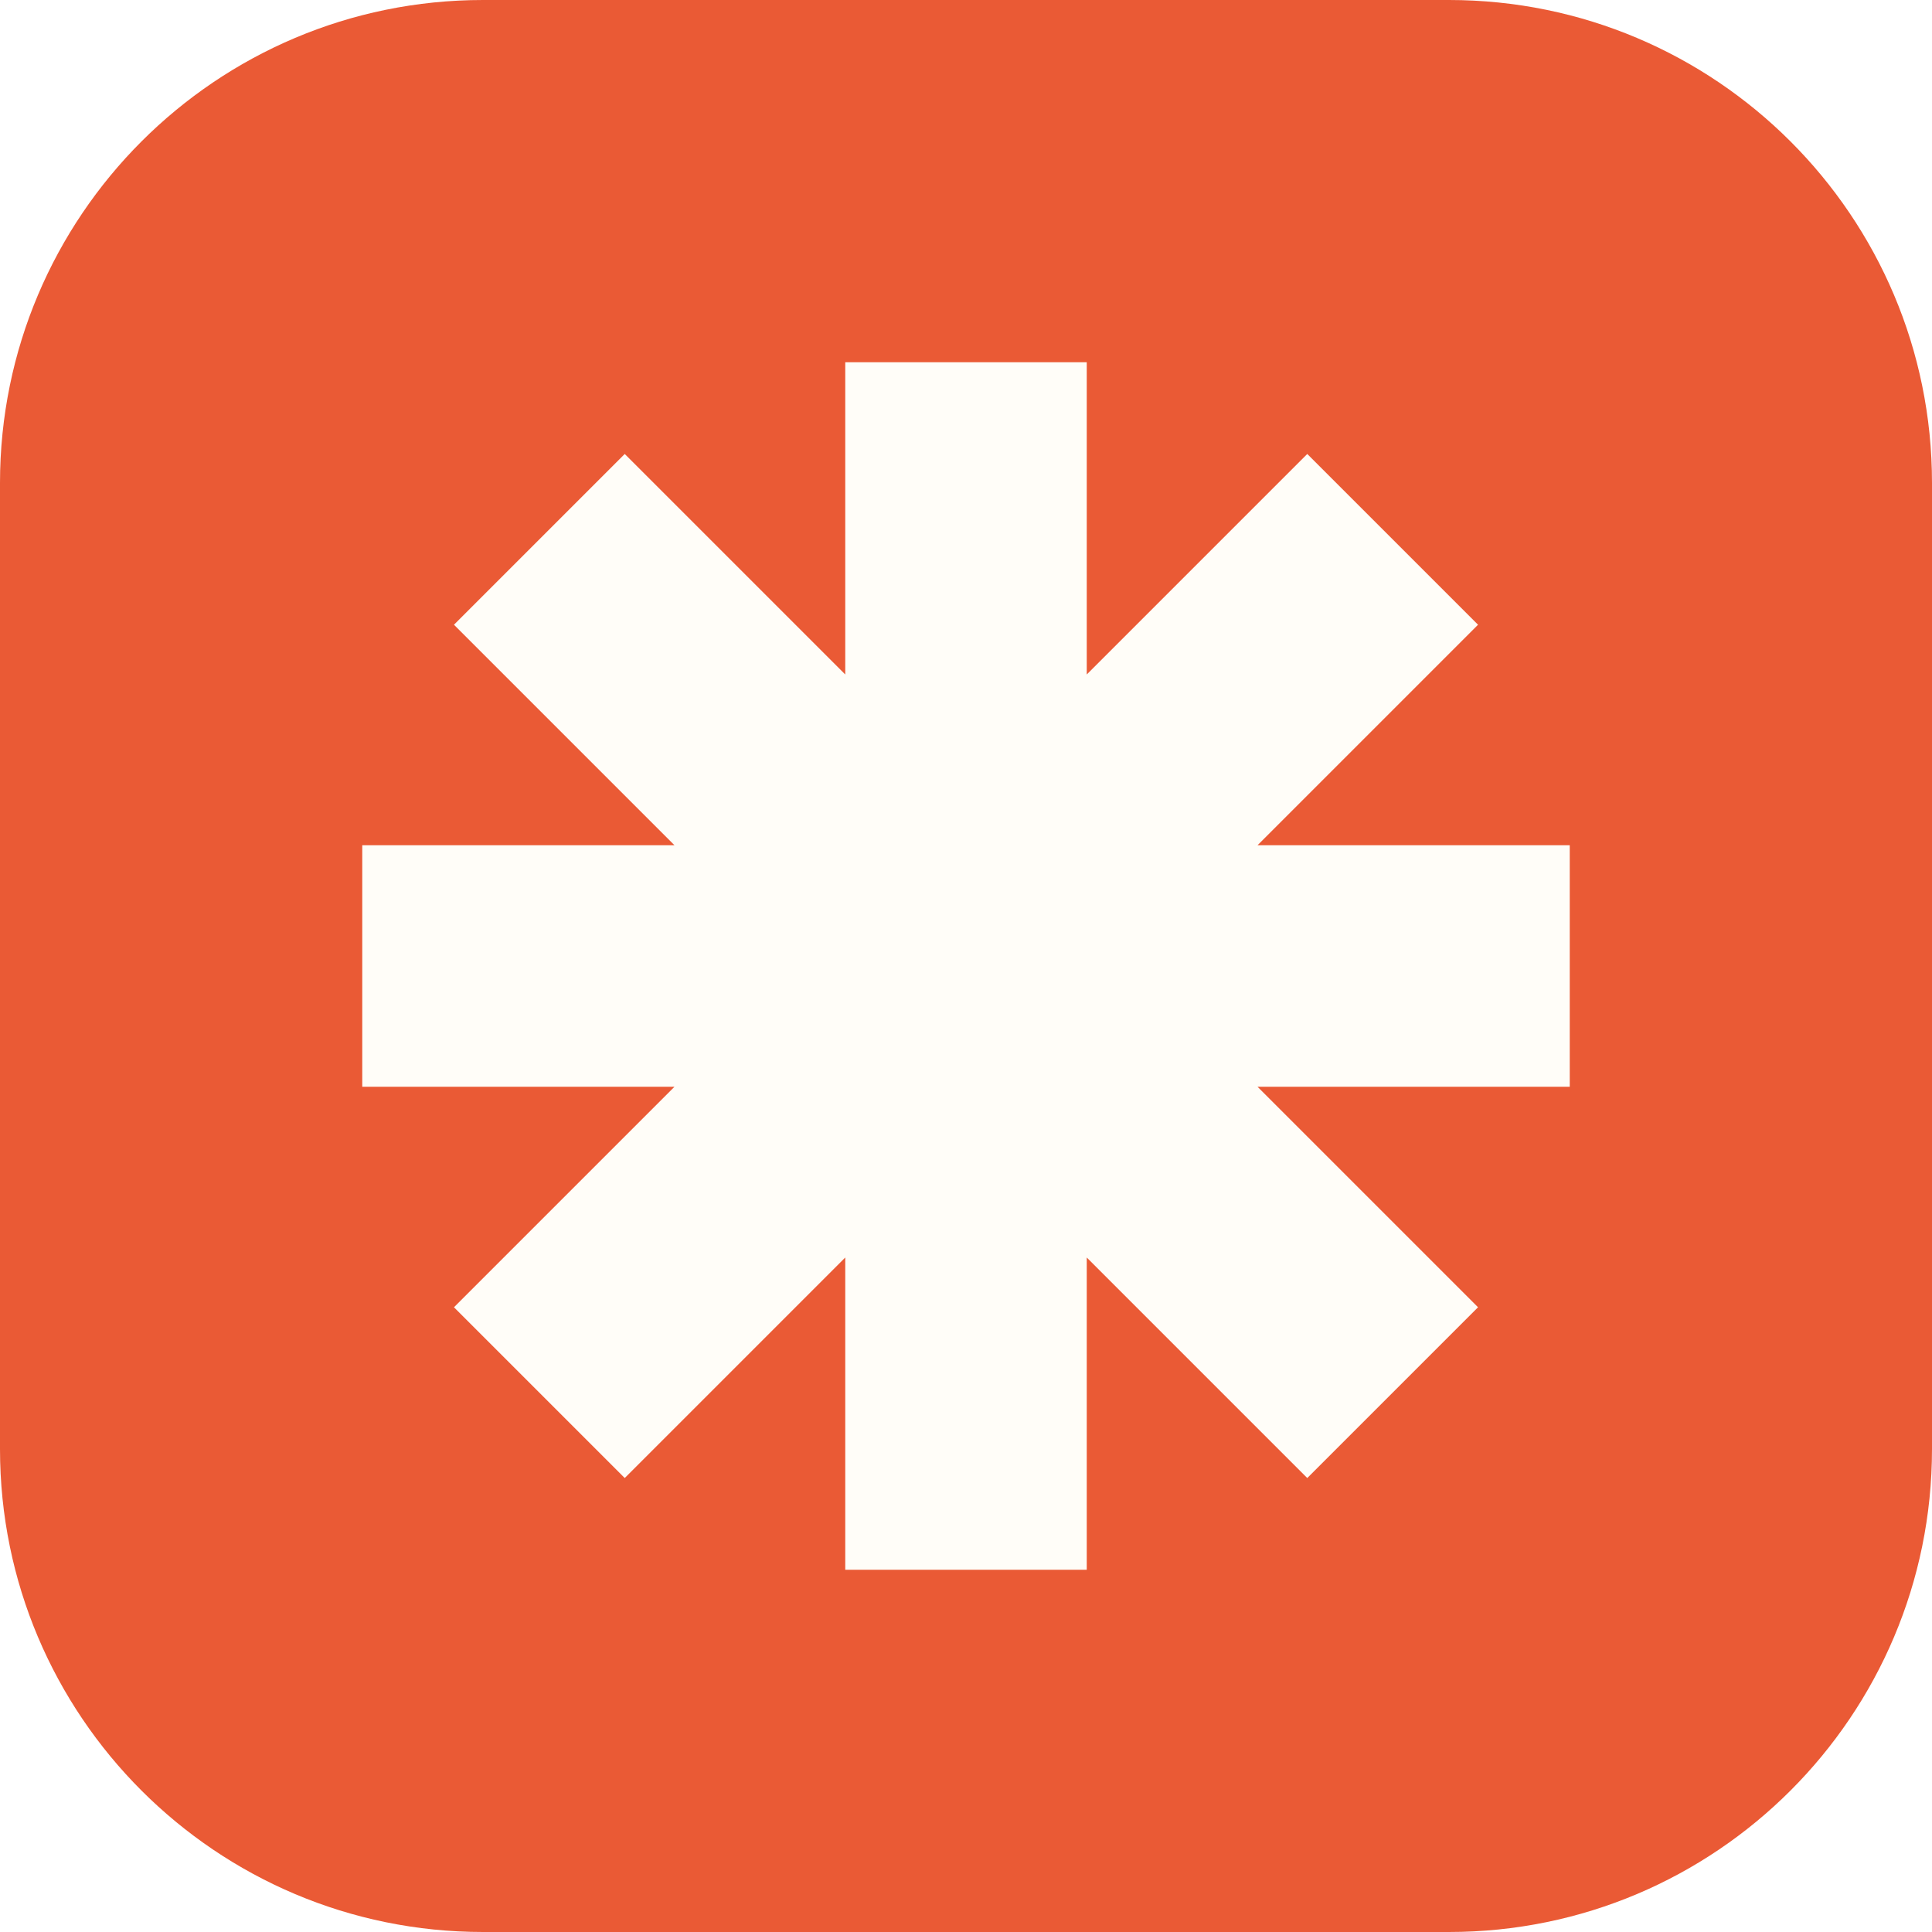
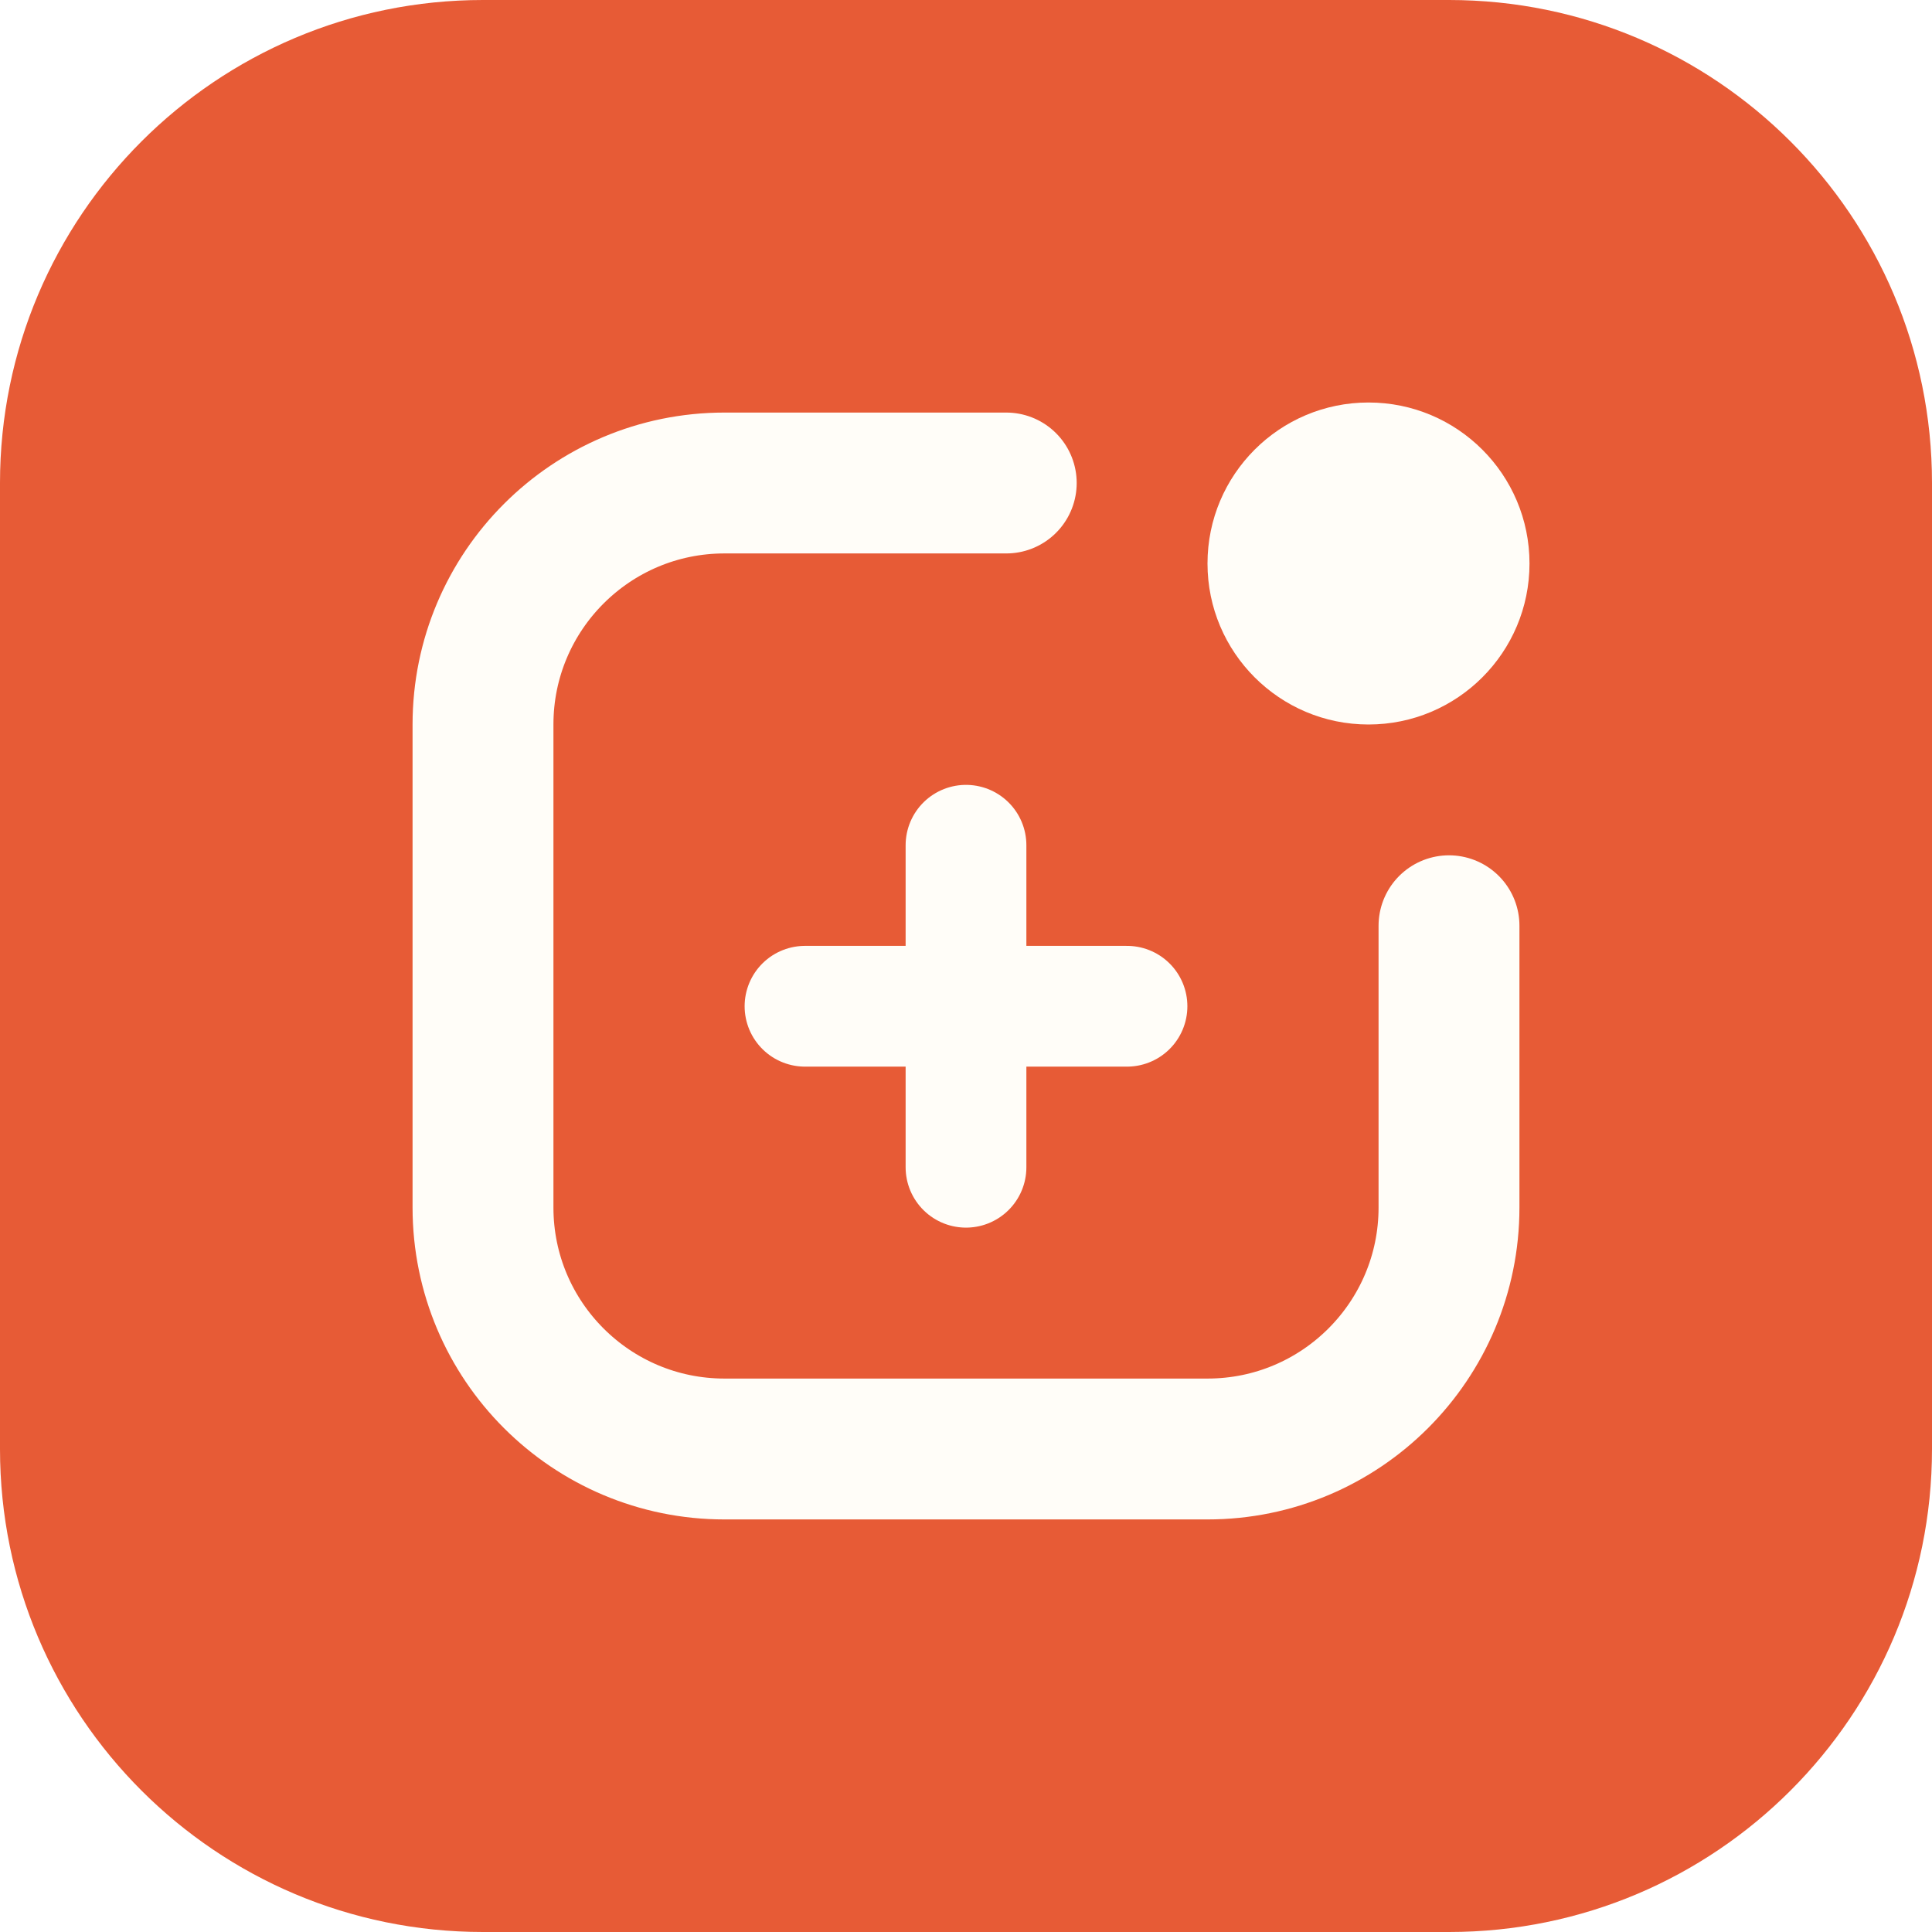
<svg xmlns="http://www.w3.org/2000/svg" viewBox="0 0 48 48">
-   <rect width="48" height="48" rx="12" fill="#ea5a35" />
-   <path d="M24 9v30M9 24h30M13.4 13.4l21.2 21.2m0-21.2L13.4 34.6" stroke="#fffdf8" stroke-width="6" />
+   <rect width="48" height="48" rx="12" fill="#e75b36" />
+   <path d="M25 12H18a6 6 0 0 0-6 6v12a6 6 0 0 0 6 6h12a6 6 0 0 0 6-6v-7" stroke="#fffdf8" stroke-width="3.5" stroke-linecap="round" fill="none" />
+   <circle cx="34" cy="14" r="4" fill="#fffdf8" />
+   <path d="M20 25h8M24 21v8" stroke="#fffdf8" stroke-width="3" stroke-linecap="round" />
</svg>
